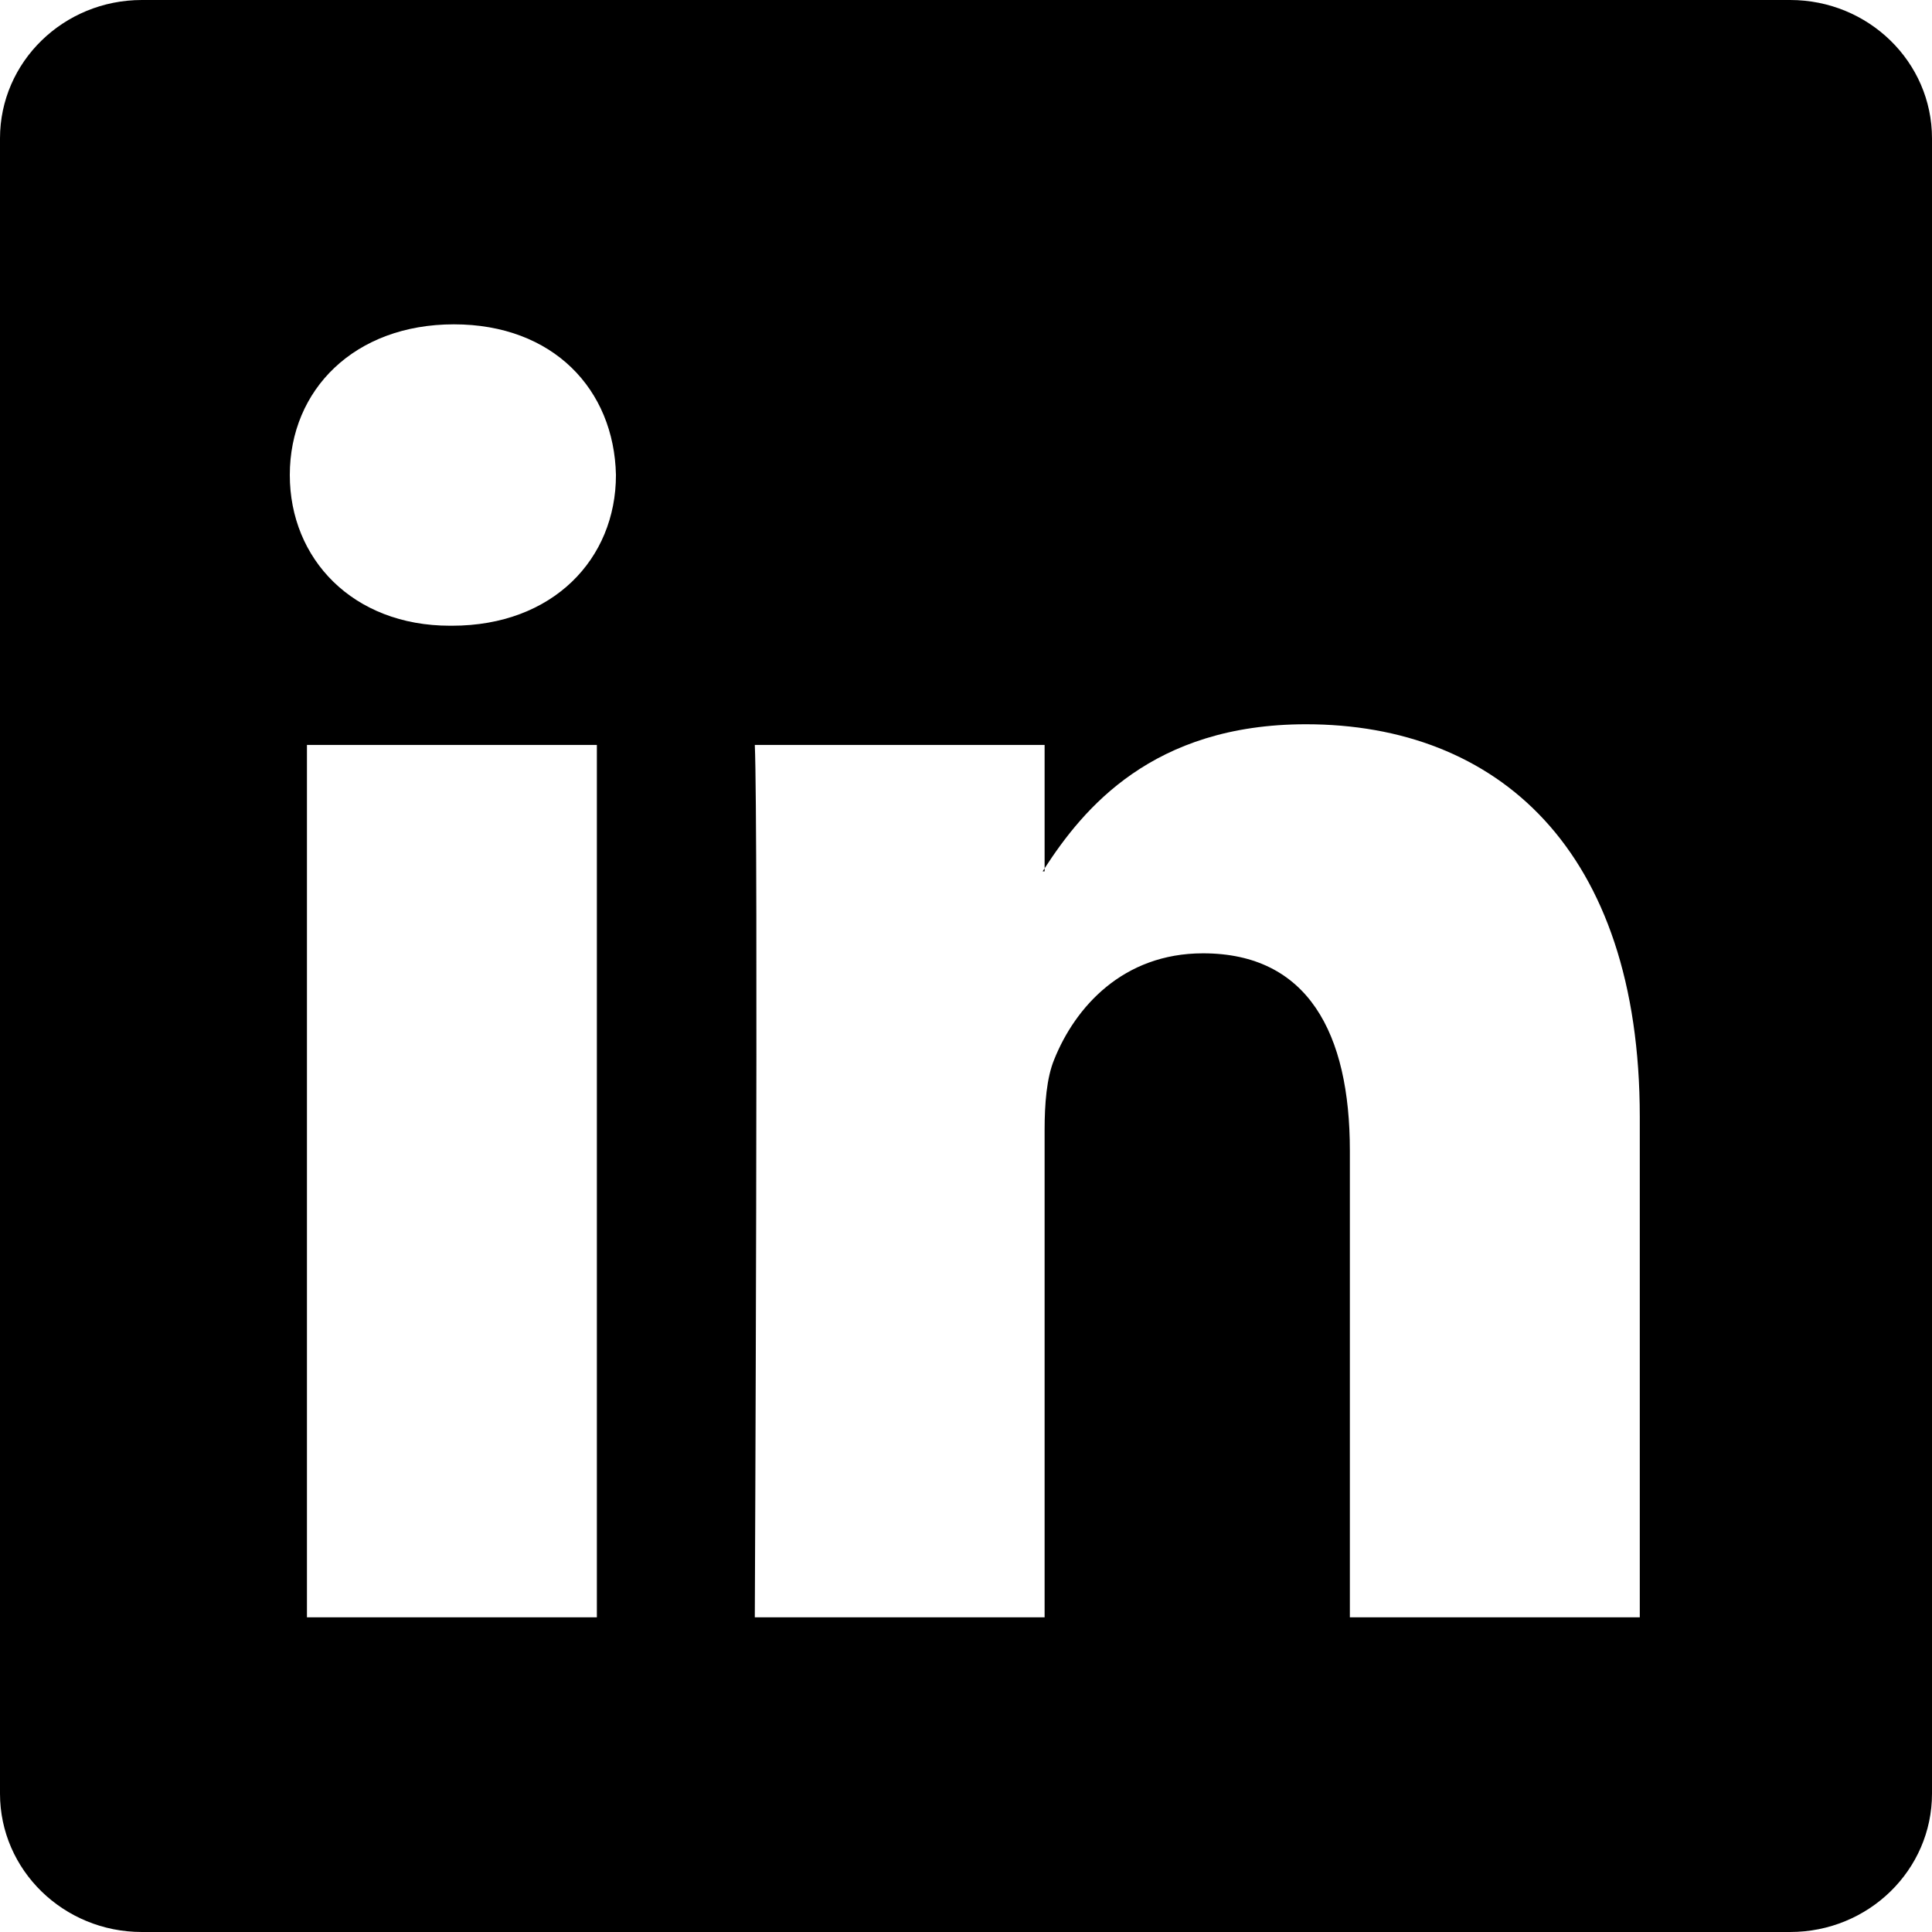
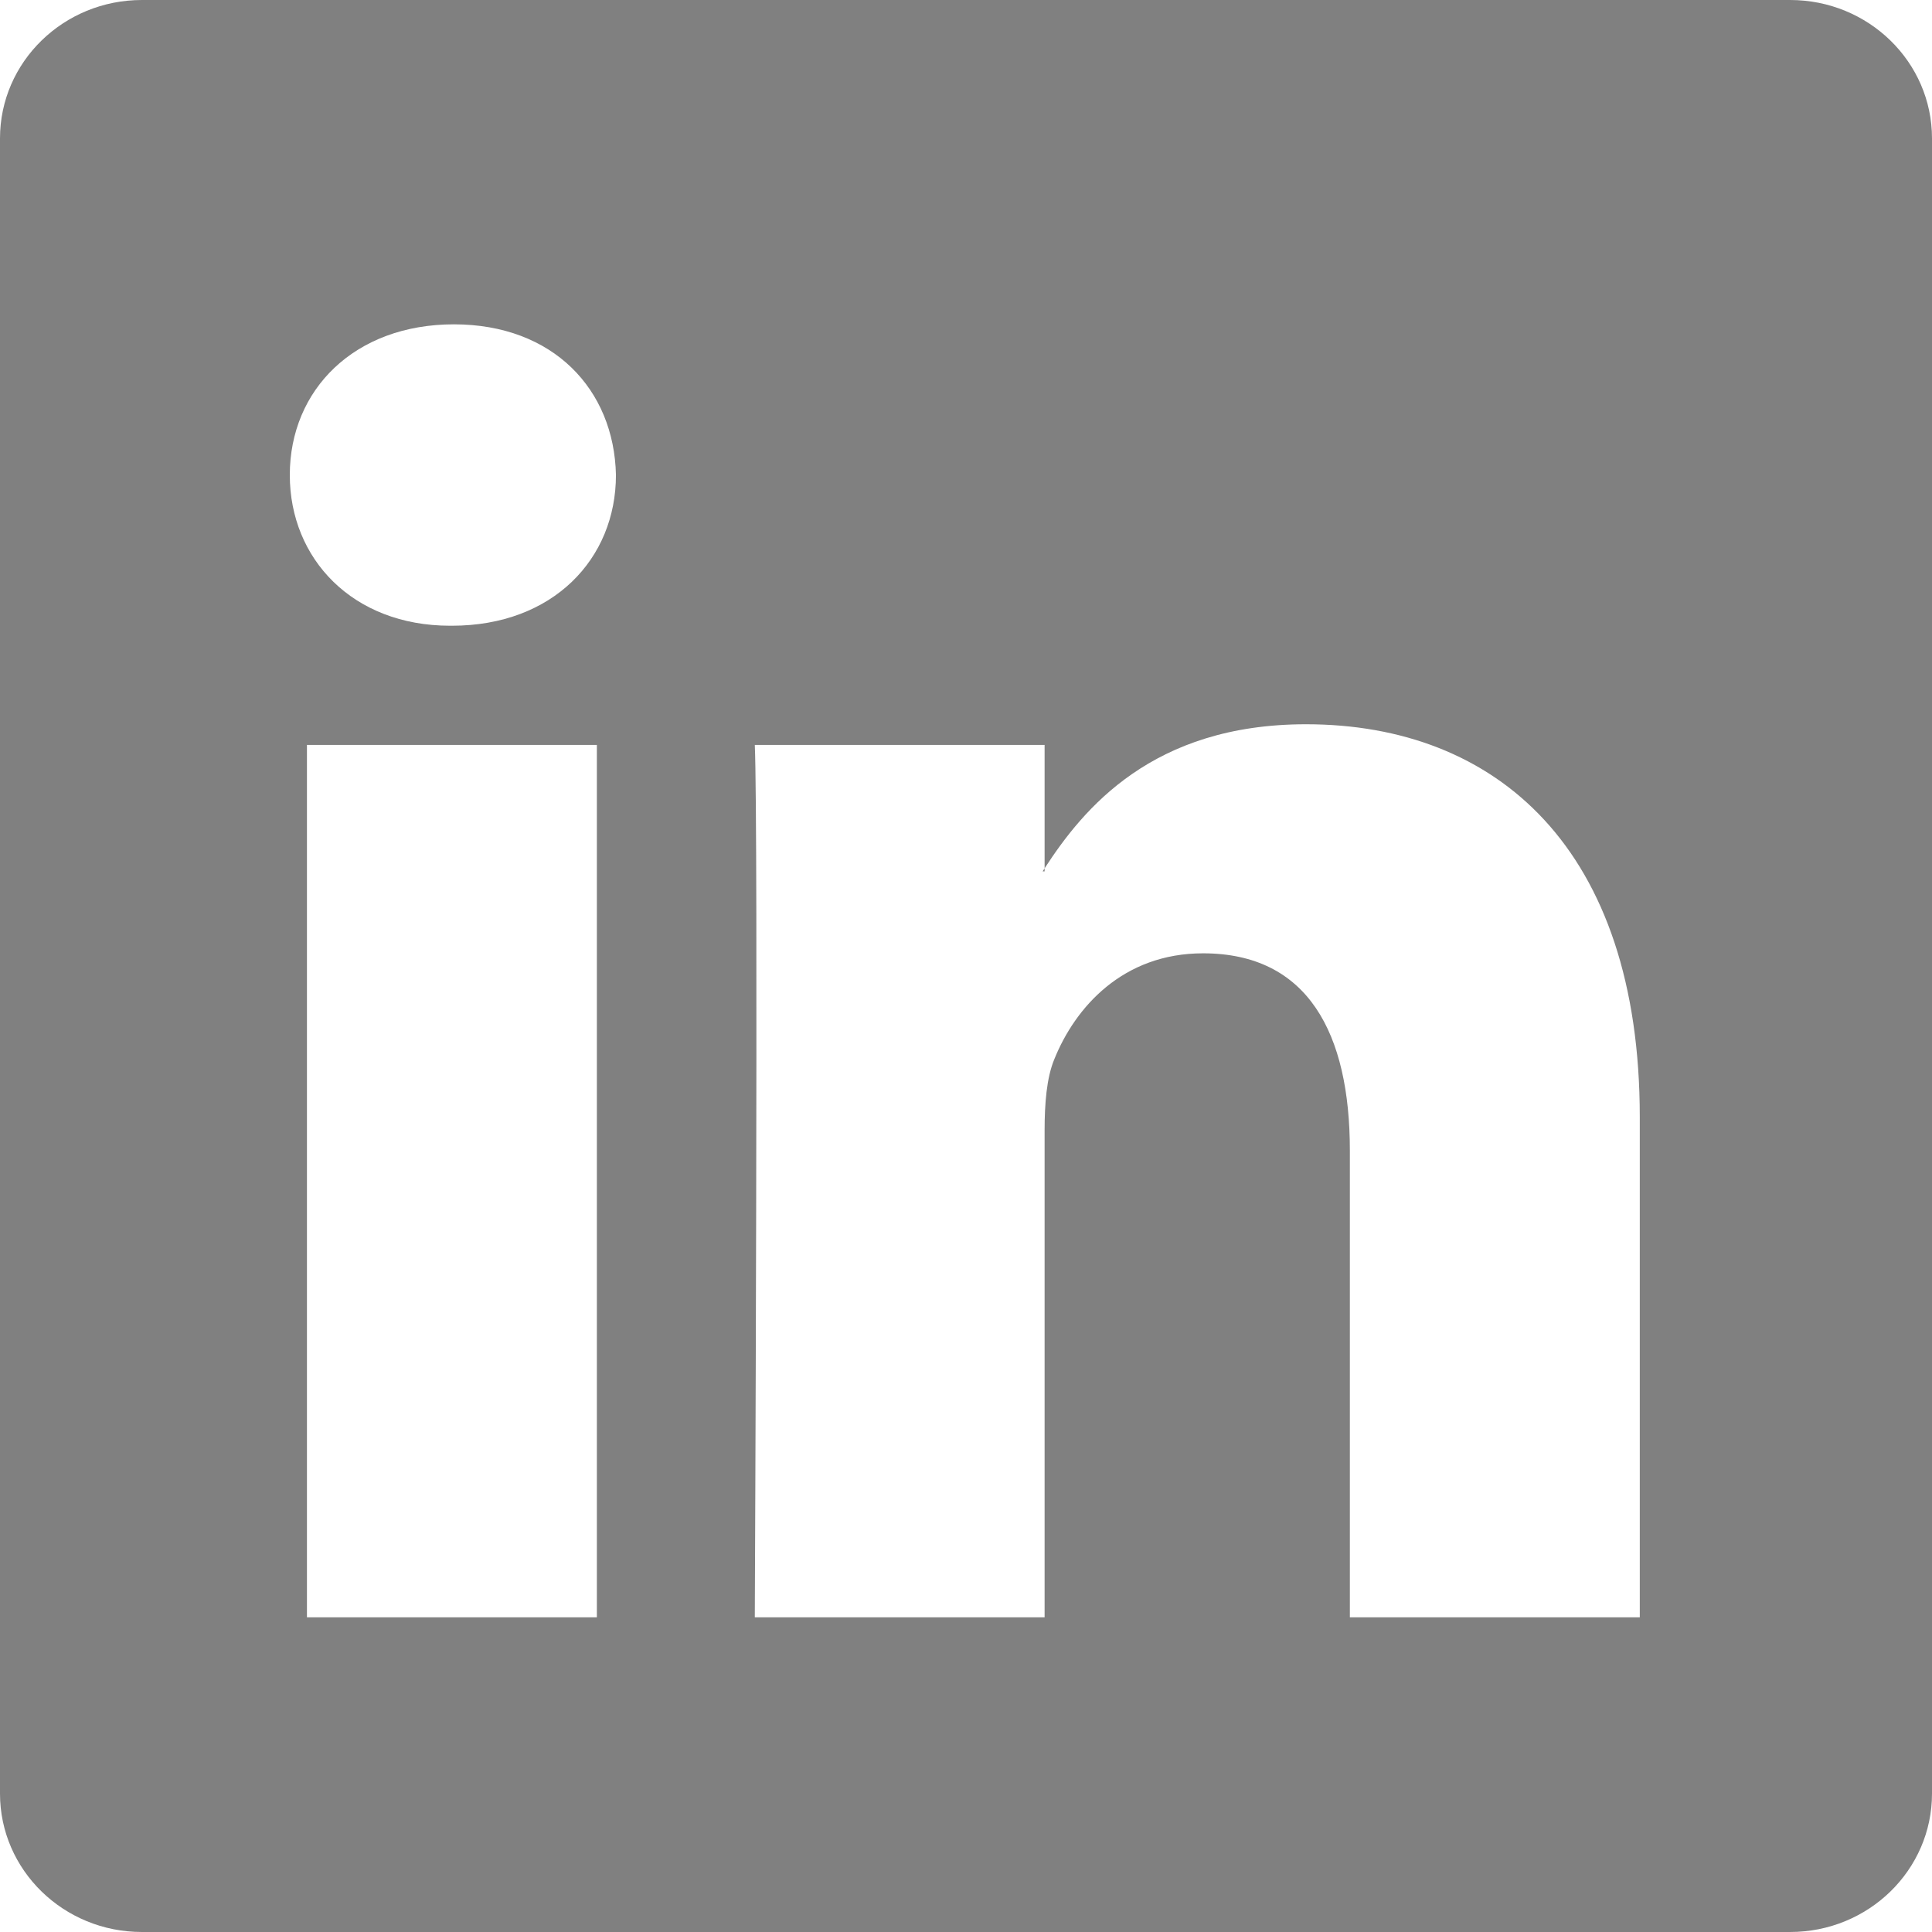
- <svg xmlns="http://www.w3.org/2000/svg" width="16" height="16" fill="currentColor" class="bi bi-linkedin" viewBox="0 0 16 16">
+ <svg xmlns="http://www.w3.org/2000/svg" width="16" height="16" fill="grey" class="bi bi-linkedin" viewBox="0 0 16 16">
  <path d="M0 1.146C0 .513.526 0 1.175 0h13.65C15.474 0 16 .513 16 1.146v13.708c0 .633-.526 1.146-1.175 1.146H1.175C.526 16 0 15.487 0 14.854V1.146zm4.943 12.248V6.169H2.542v7.225h2.401zm-1.2-8.212c.837 0 1.358-.554 1.358-1.248-.015-.709-.52-1.248-1.342-1.248-.822 0-1.359.54-1.359 1.248 0 .694.521 1.248 1.327 1.248h.016zm4.908 8.212V9.359c0-.216.016-.432.08-.586.173-.431.568-.878 1.232-.878.869 0 1.216.662 1.216 1.634v3.865h2.401V9.25c0-2.22-1.184-3.252-2.764-3.252-1.274 0-1.845.7-2.165 1.193v.025h-.016a5.54 5.54 0 0 1 .016-.025V6.169h-2.4c.03.678 0 7.225 0 7.225h2.4z" />
</svg>
